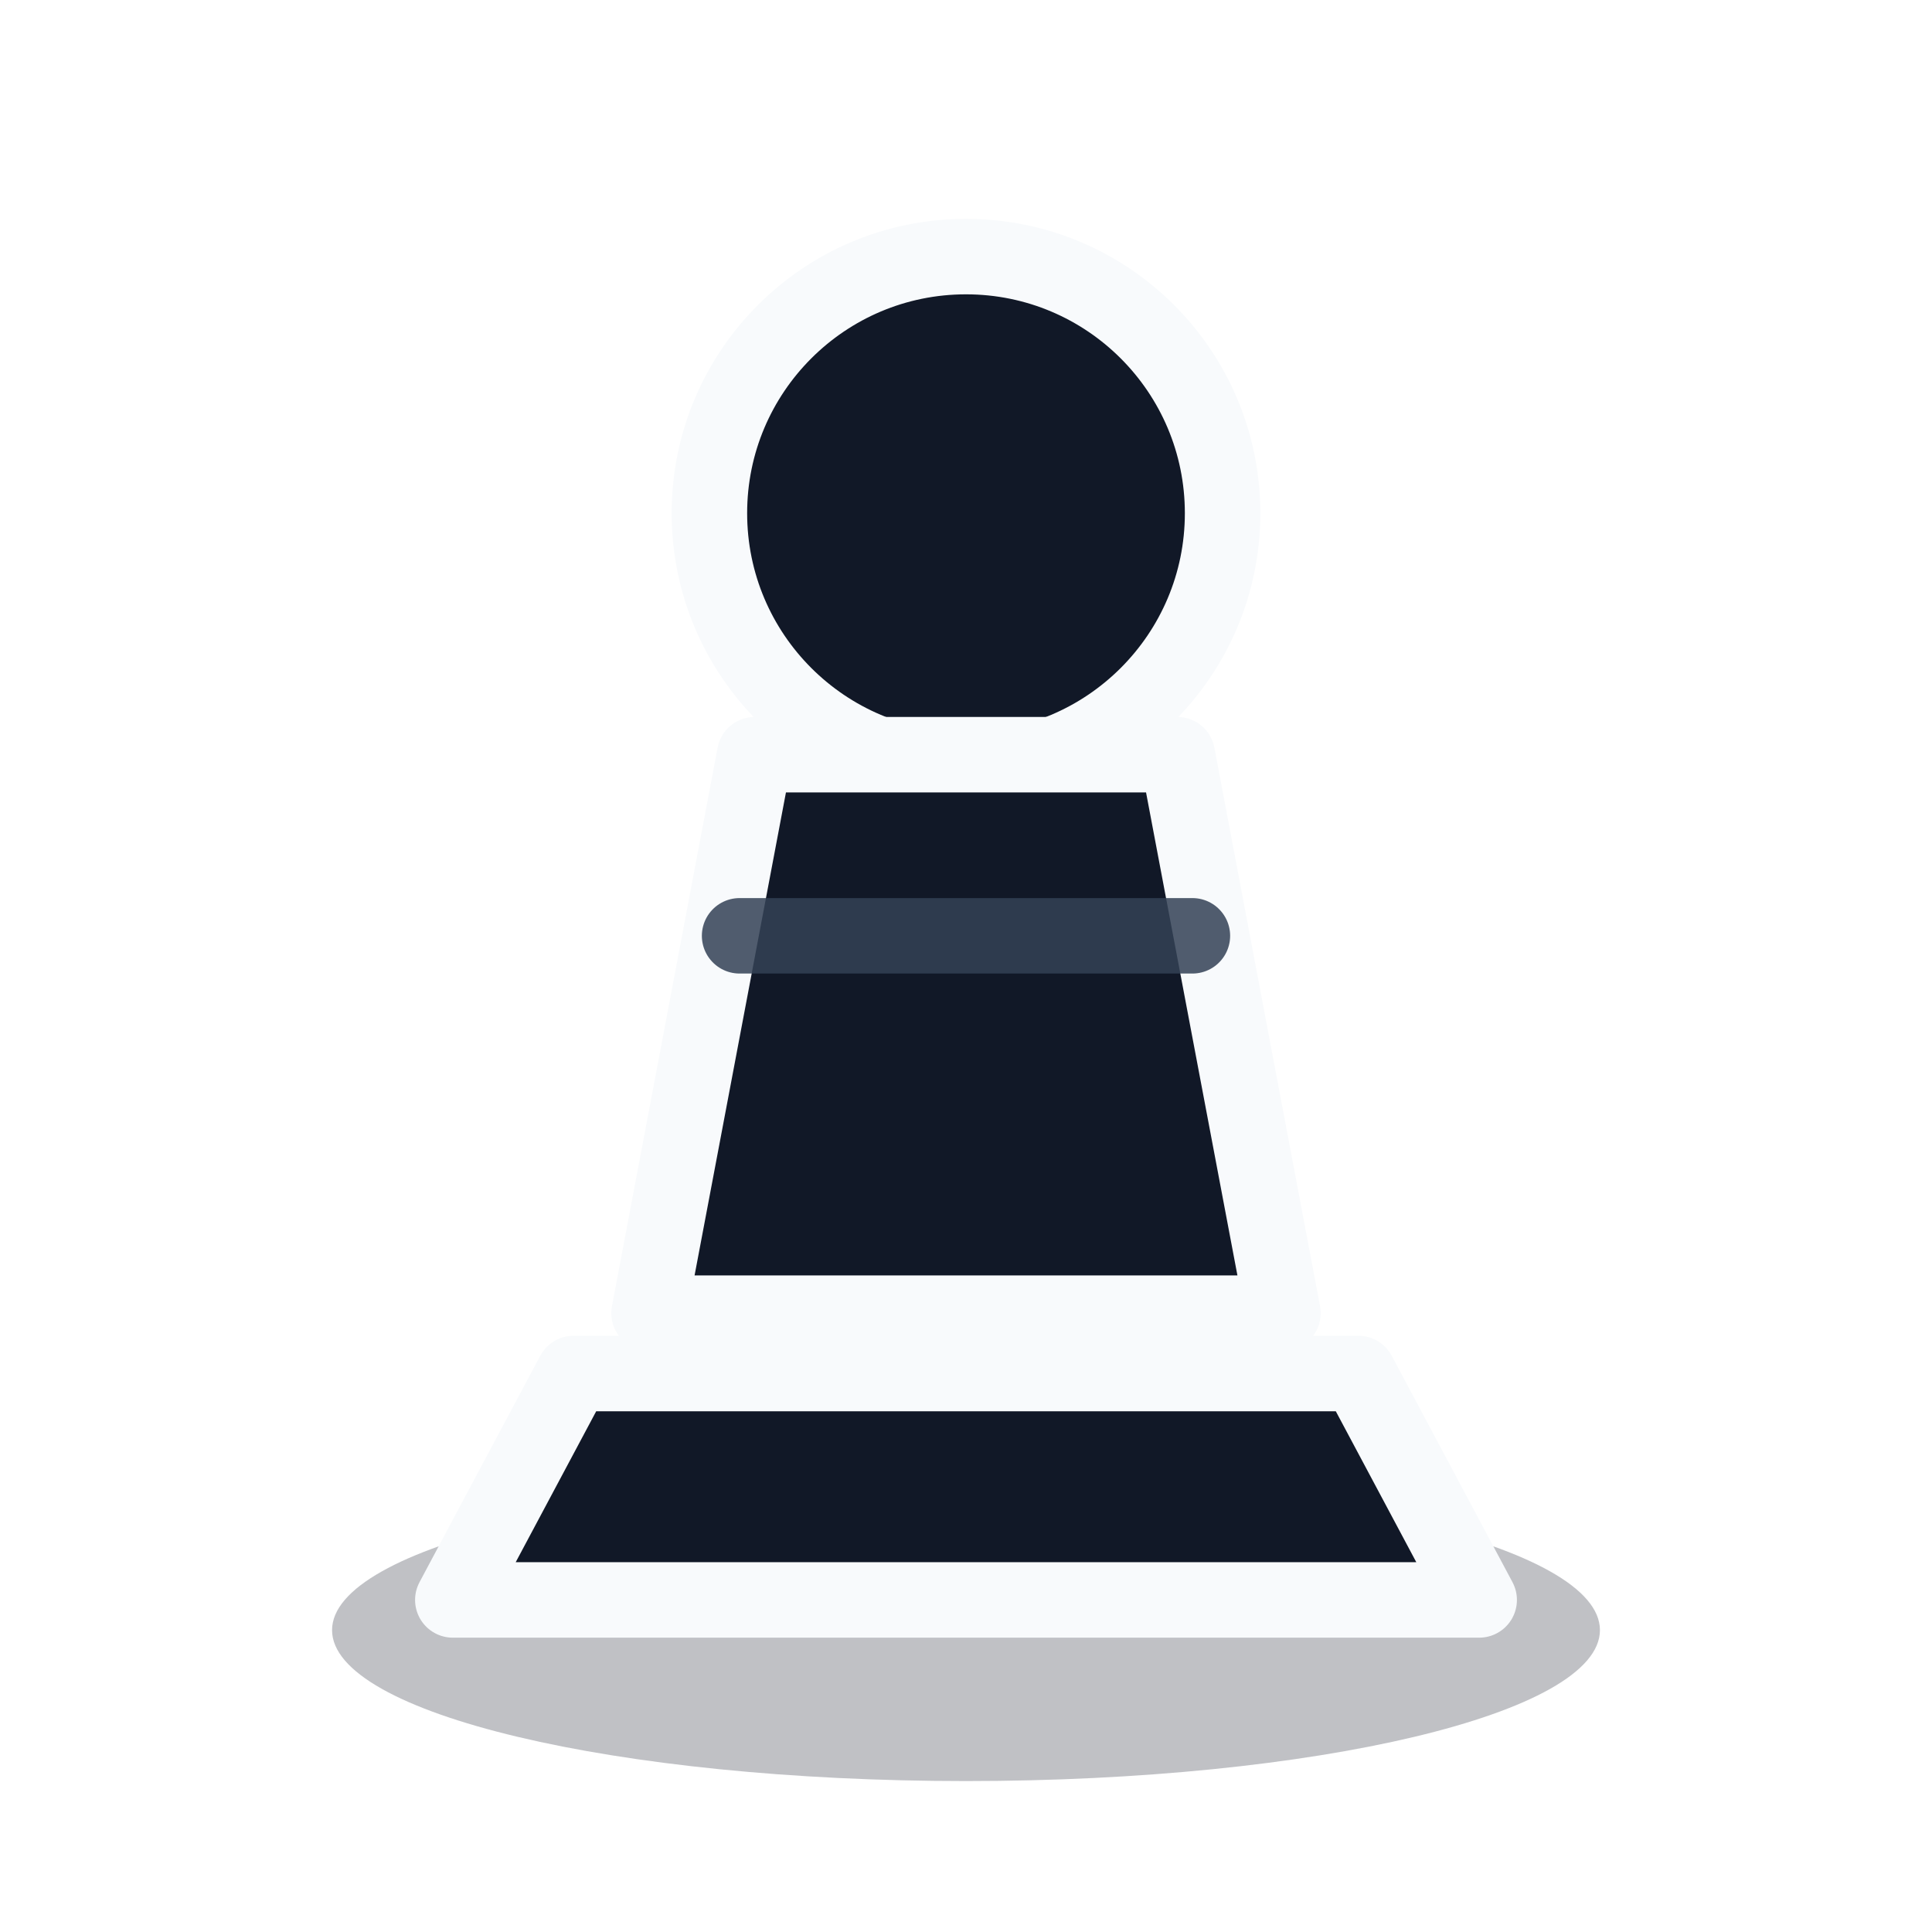
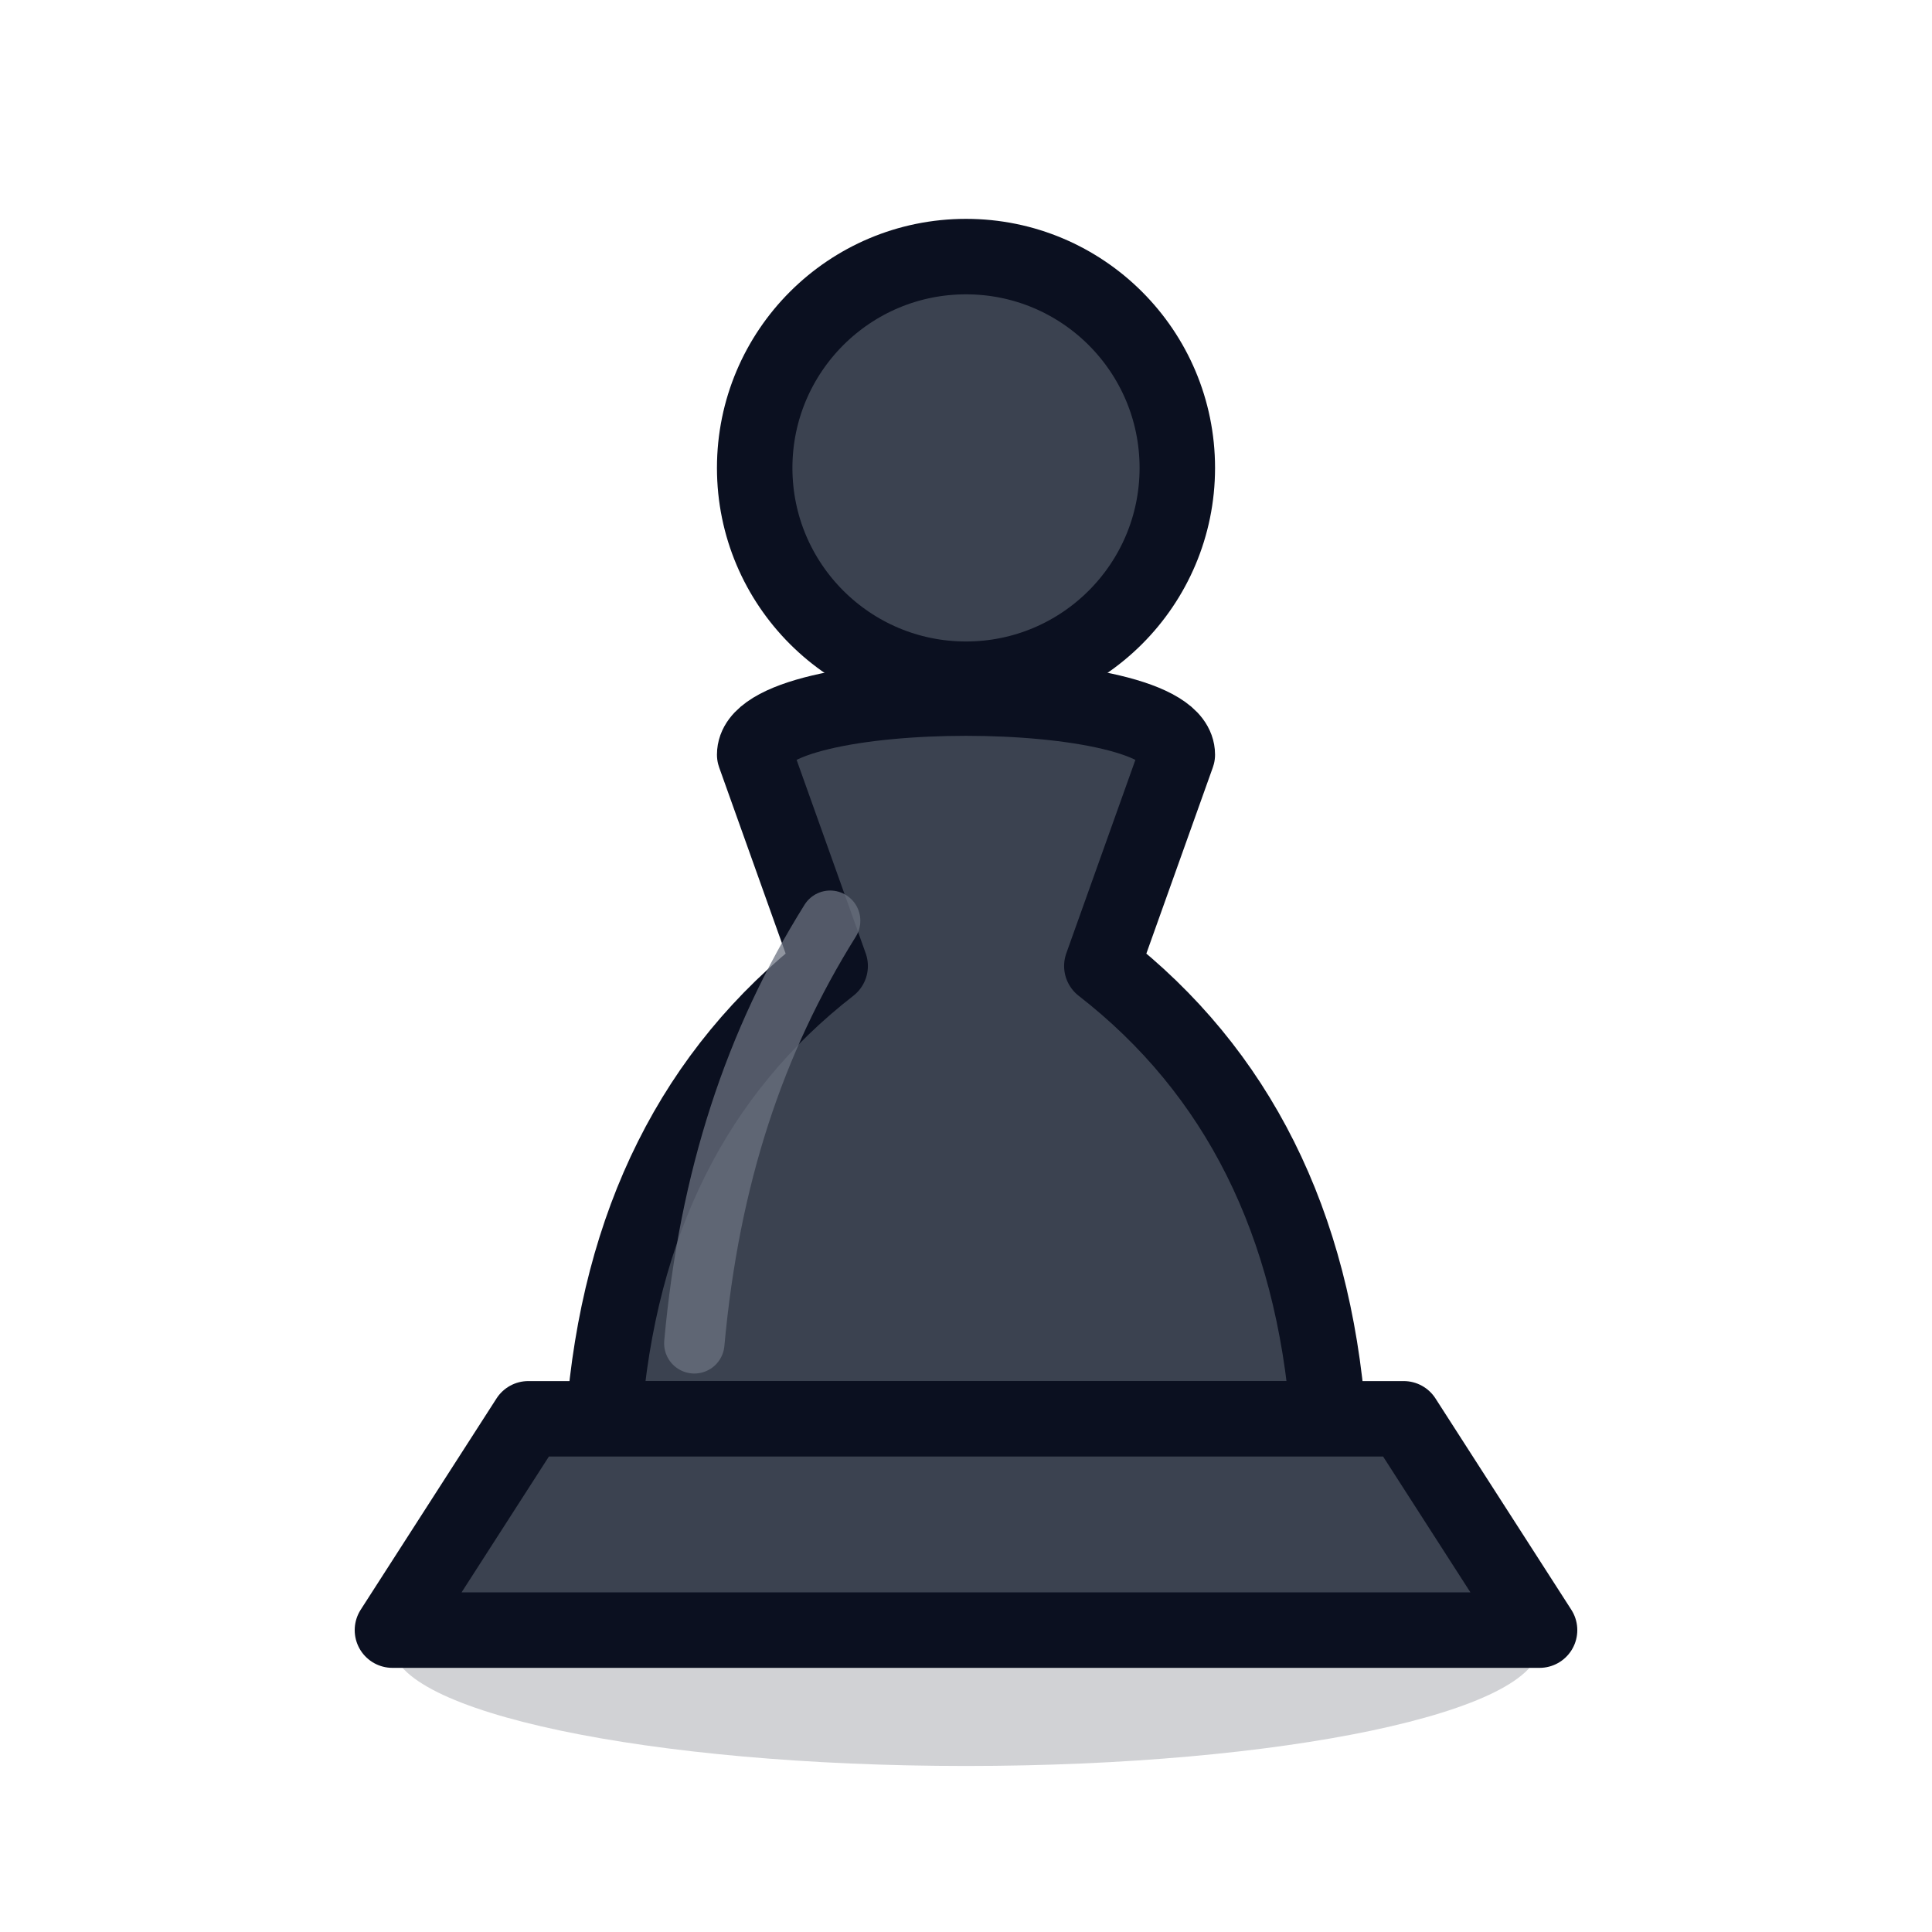
<svg xmlns="http://www.w3.org/2000/svg" viewBox="0 0 128 128" role="img" aria-labelledby="title">
-   <ellipse cx="64" cy="108" rx="42" ry="10" fill="#020617" opacity="0.25" />
-   <circle cx="64" cy="34" r="17" fill="#111827" stroke="#f8fafc" stroke-width="5" />
-   <path d="M50 50h28l7 37H43l7-37Z" fill="#111827" stroke="#f8fafc" stroke-width="5" stroke-linejoin="round" />
-   <path d="M38 91h52l8 15H30l8-15Z" fill="#111827" stroke="#f8fafc" stroke-width="5" stroke-linejoin="round" />
-   <path d="M49 62h30" stroke="#334155" stroke-width="5" stroke-linecap="round" opacity="0.85" />
+   <g stroke-linecap="round" stroke-linejoin="round">
+     <ellipse cx="64" cy="109" rx="38" ry="8" fill="#020617" opacity="0.18" />
+     <circle cx="64" cy="31" r="14" fill="#3b4250" stroke="#0b1020" stroke-width="5" />
+     <path d="M50 50c0-5 28-5 28 0l-5 14c9 7 14 17 15 30H40c1-13 6-23 15-30l-5-14Z" fill="#3b4250" stroke="#0b1020" stroke-width="5" />
+     <path d="M35 94h58l9 14H26l9-14Z" fill="#3b4250" stroke="#0b1020" stroke-width="5" />
+     <path d="M55 61c-5 8-8 17-9 28" fill="none" stroke="#6b7280" stroke-width="4" opacity="0.75" />
+   </g>
</svg>
